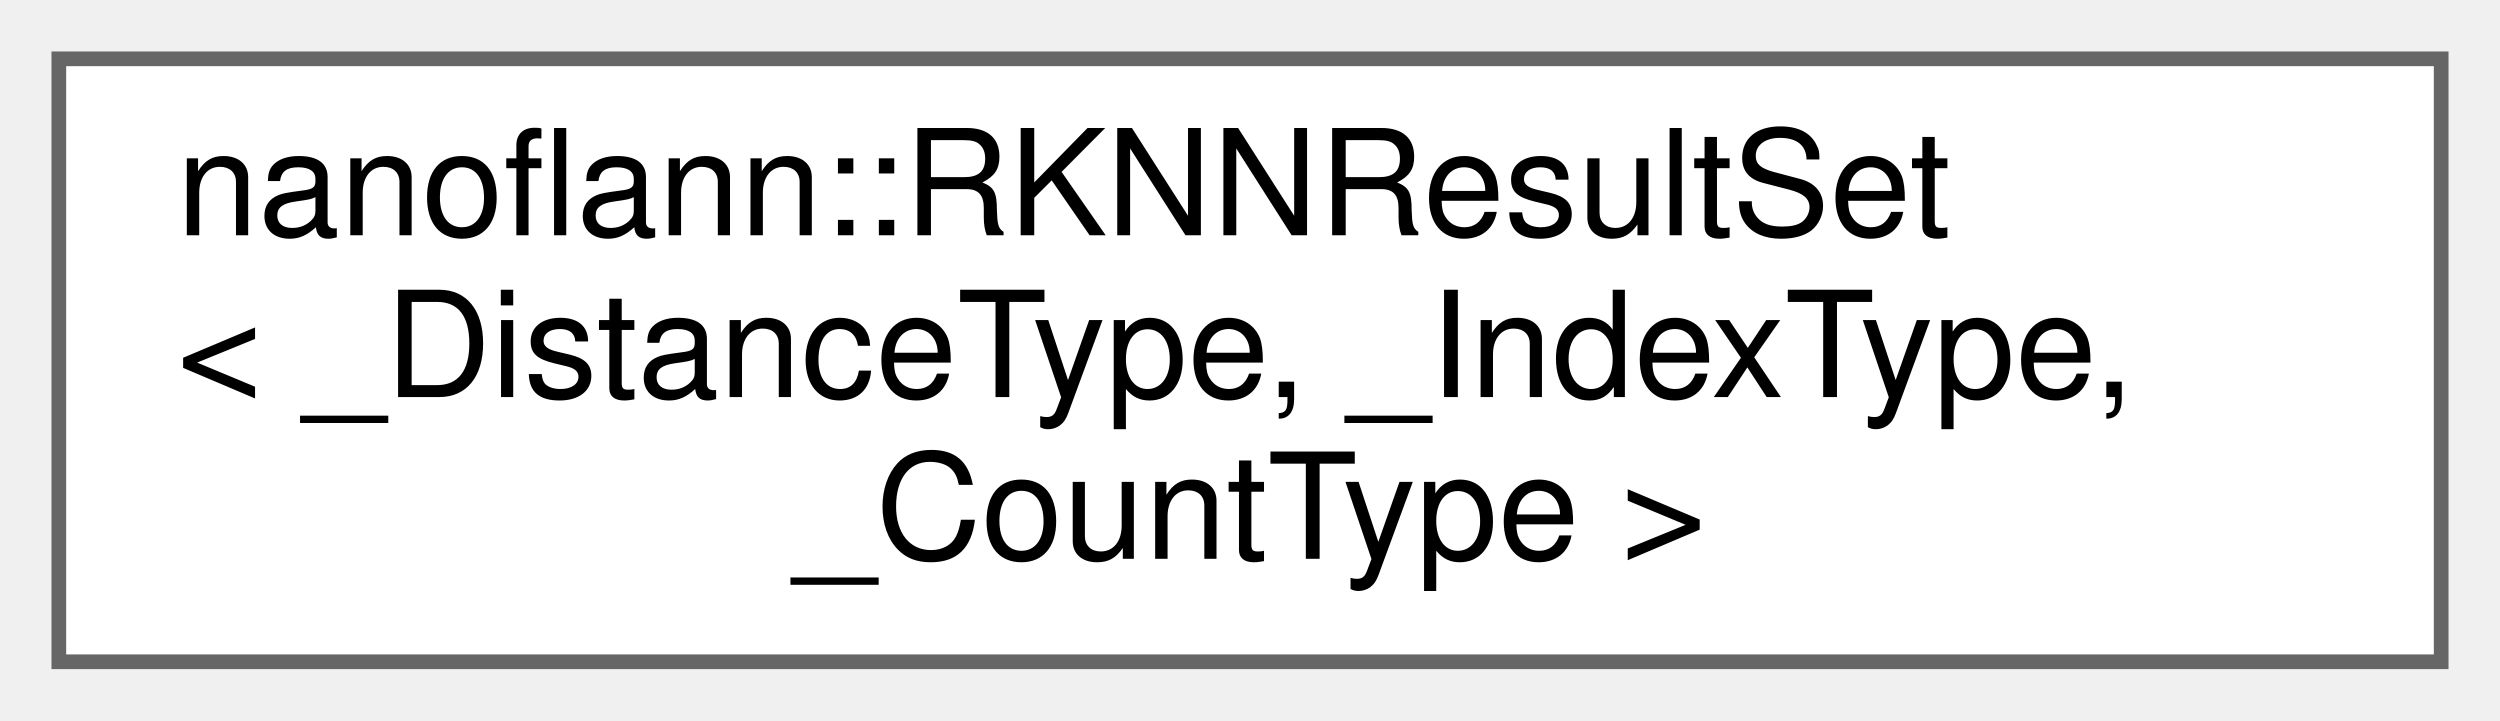
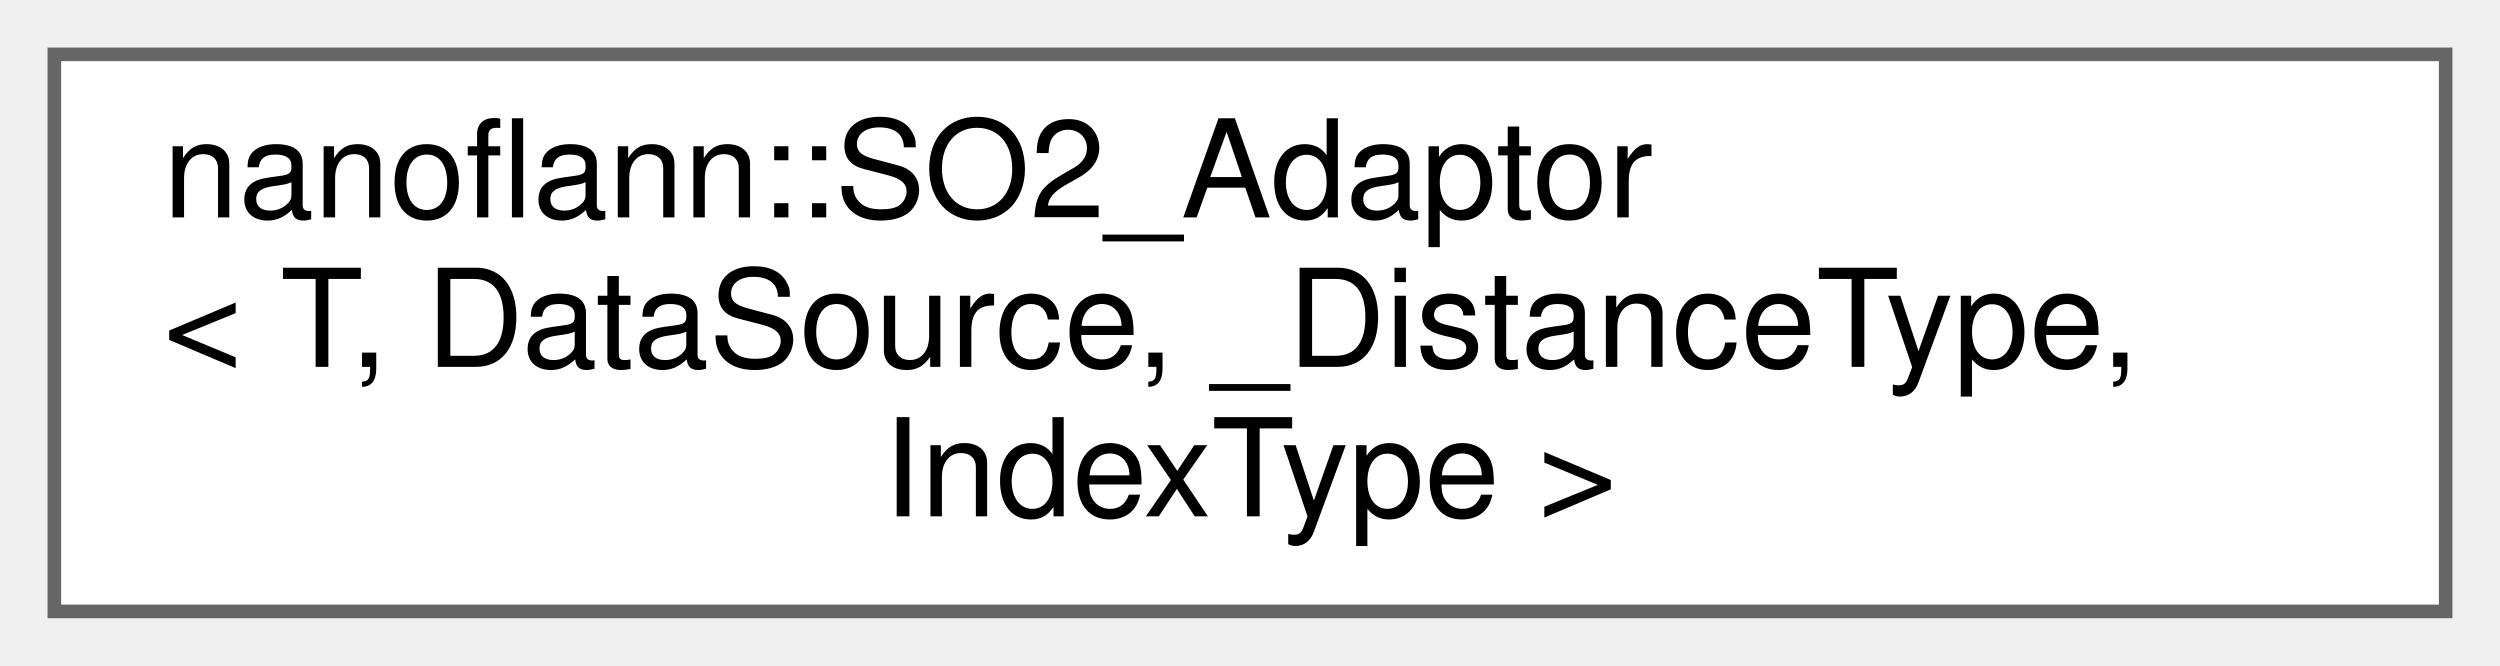
- <svg xmlns="http://www.w3.org/2000/svg" xmlns:xlink="http://www.w3.org/1999/xlink" width="170pt" height="49pt" viewBox="0.00 0.00 170.00 49.00">
+ <svg xmlns="http://www.w3.org/2000/svg" xmlns:xlink="http://www.w3.org/1999/xlink" width="184pt" height="49pt" viewBox="0.00 0.00 184.00 49.00">
  <g id="graph0" class="graph" transform="scale(1 1) rotate(0) translate(4 45)">
    <g id="Node000000" class="node">
      <g id="a_Node000000">
-         <a xlink:href="classnanoflann_1_1RKNNResultSet.html" target="_top" xlink:title=" ">
-           <polygon fill="white" stroke="#666666" points="162,-41 0,-41 0,0 162,0 162,-41" />
-           <text text-anchor="start" x="8" y="-29" font-family="Helvetica,sans-Serif" font-size="10.00">nanoflann::RKNNResultSet</text>
-           <text text-anchor="start" x="8" y="-18" font-family="Helvetica,sans-Serif" font-size="10.00">&lt; _DistanceType, _IndexType,</text>
-           <text text-anchor="middle" x="81" y="-7" font-family="Helvetica,sans-Serif" font-size="10.00"> _CountType &gt;</text>
+         <a xlink:href="structnanoflann_1_1SO2__Adaptor.html" target="_top" xlink:title=" ">
+           <polygon fill="white" stroke="#666666" points="176,-41 0,-41 0,0 176,0 176,-41" />
+           <text text-anchor="start" x="8" y="-29" font-family="Helvetica,sans-Serif" font-size="10.00">nanoflann::SO2_Adaptor</text>
+           <text text-anchor="start" x="8" y="-18" font-family="Helvetica,sans-Serif" font-size="10.00">&lt; T, DataSource, _DistanceType,</text>
+           <text text-anchor="middle" x="88" y="-7" font-family="Helvetica,sans-Serif" font-size="10.00"> IndexType &gt;</text>
        </a>
      </g>
    </g>
  </g>
</svg>
